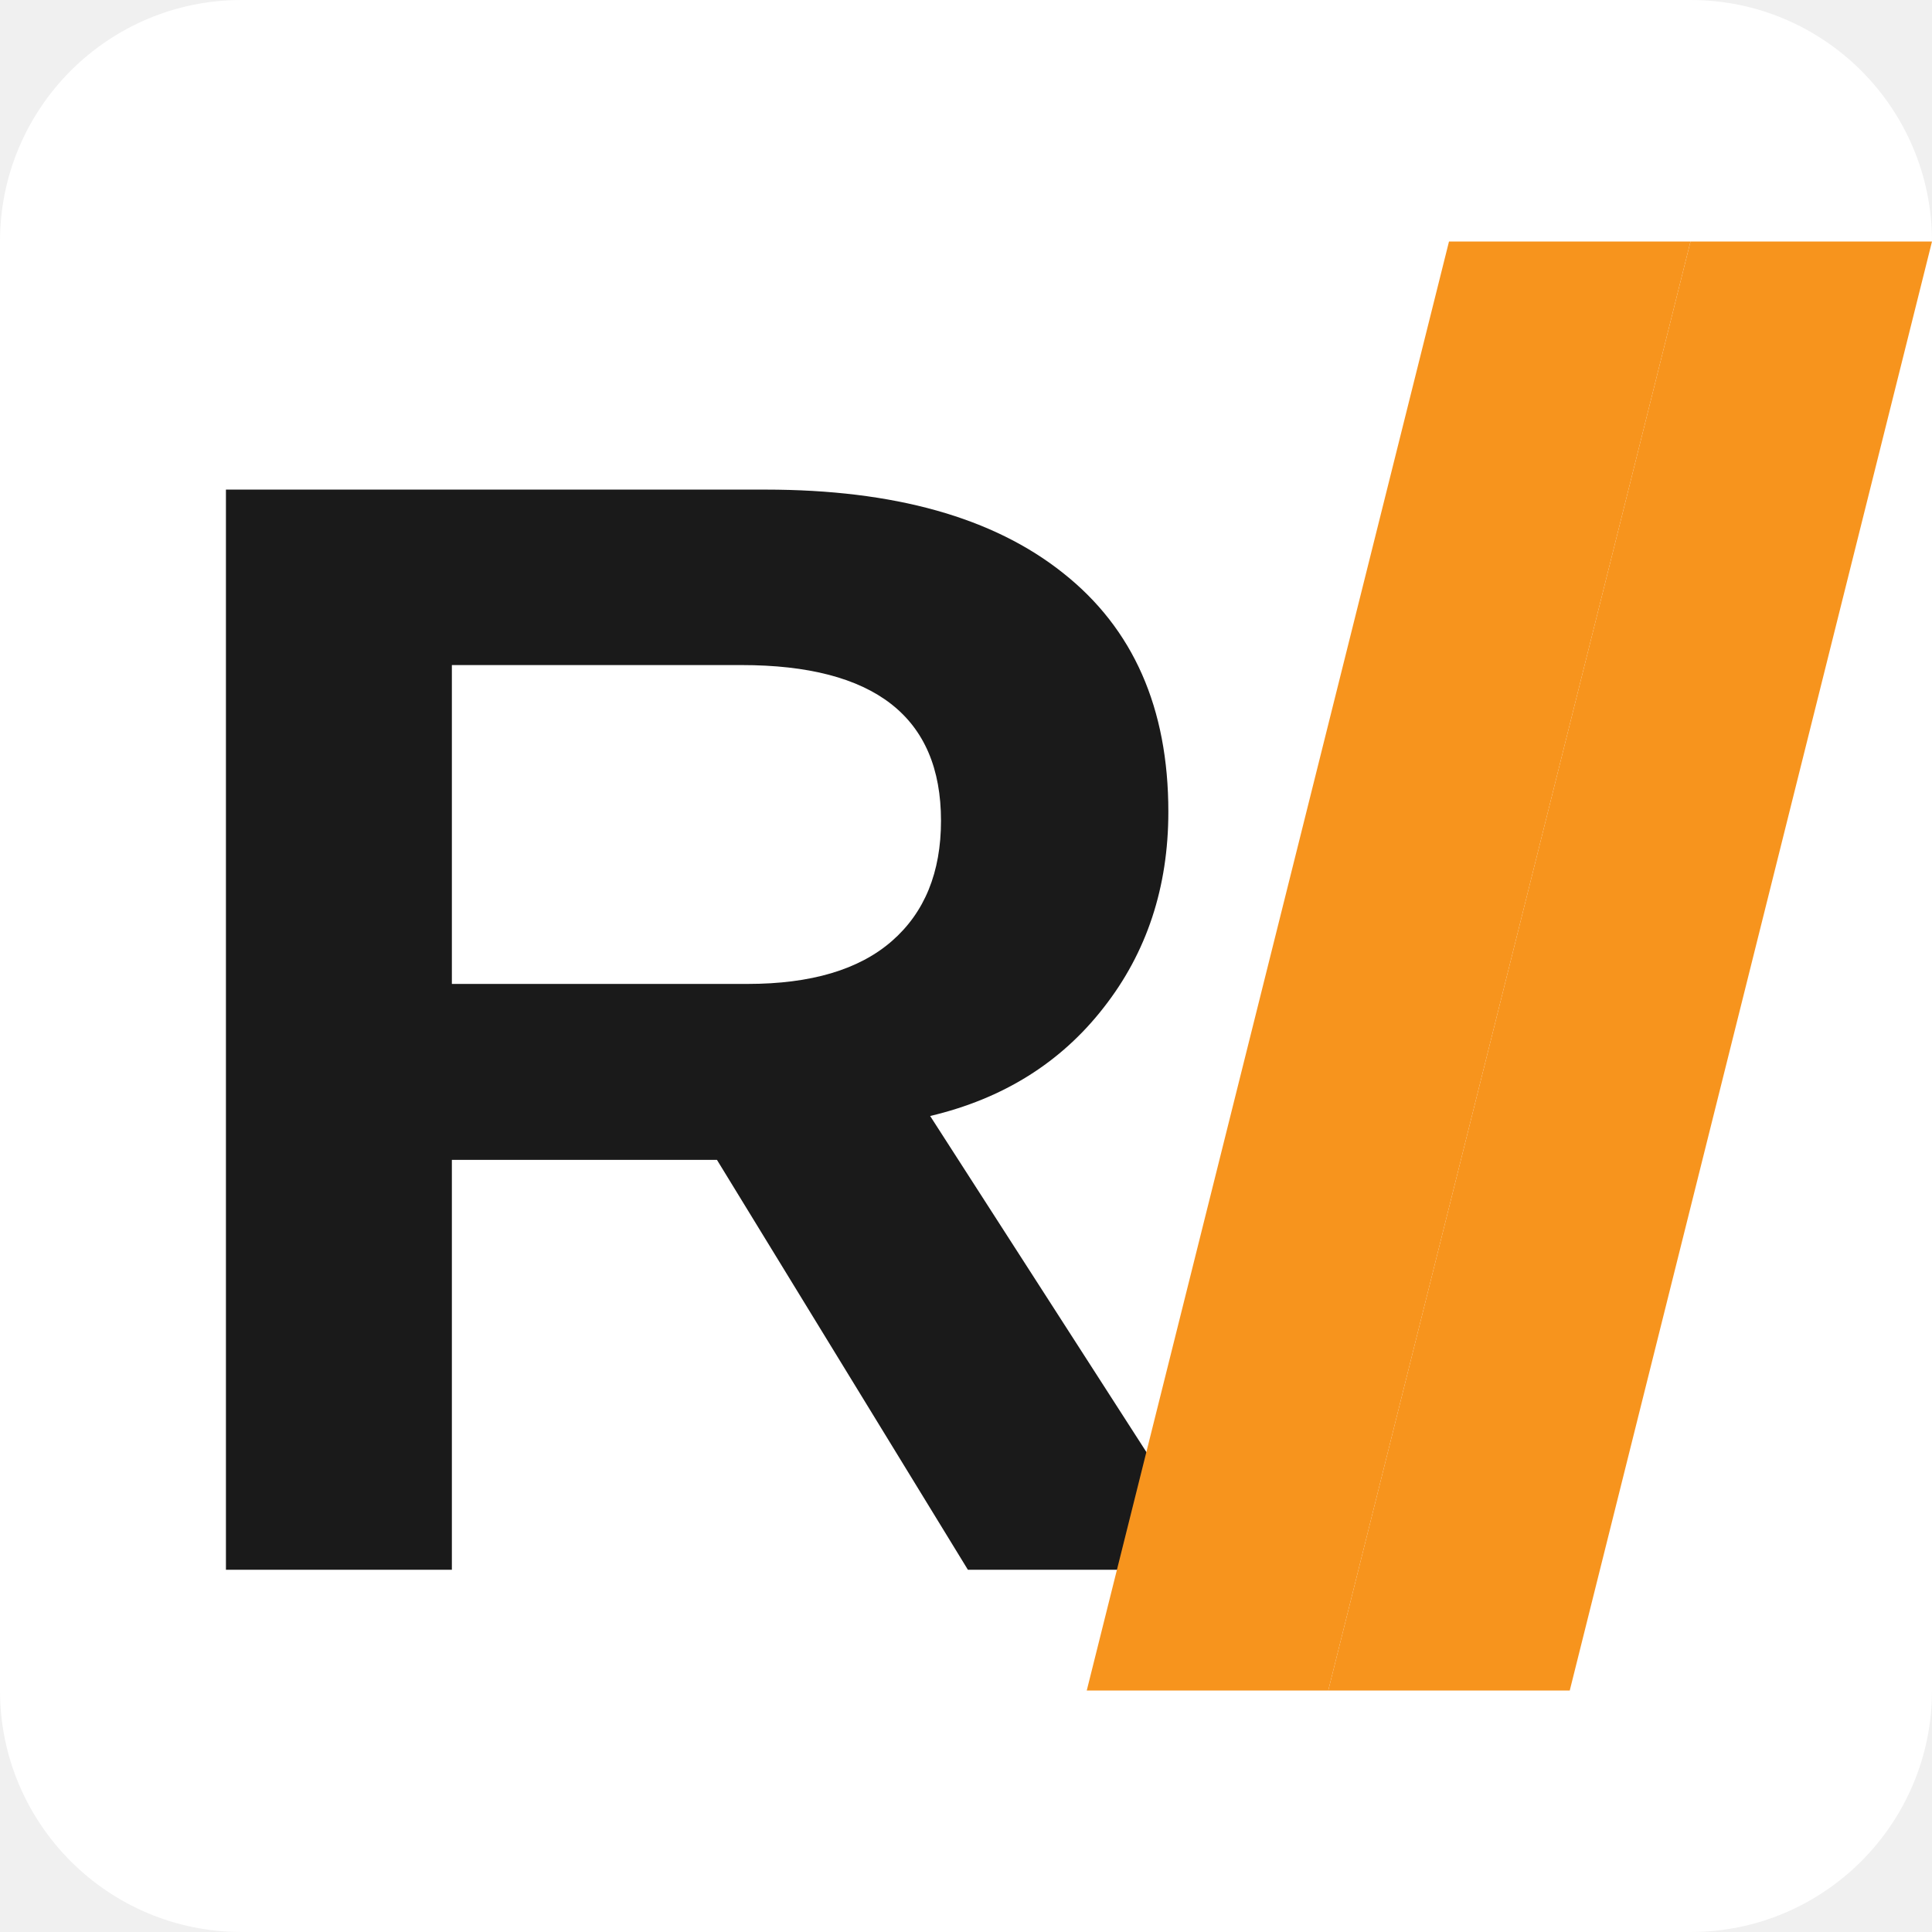
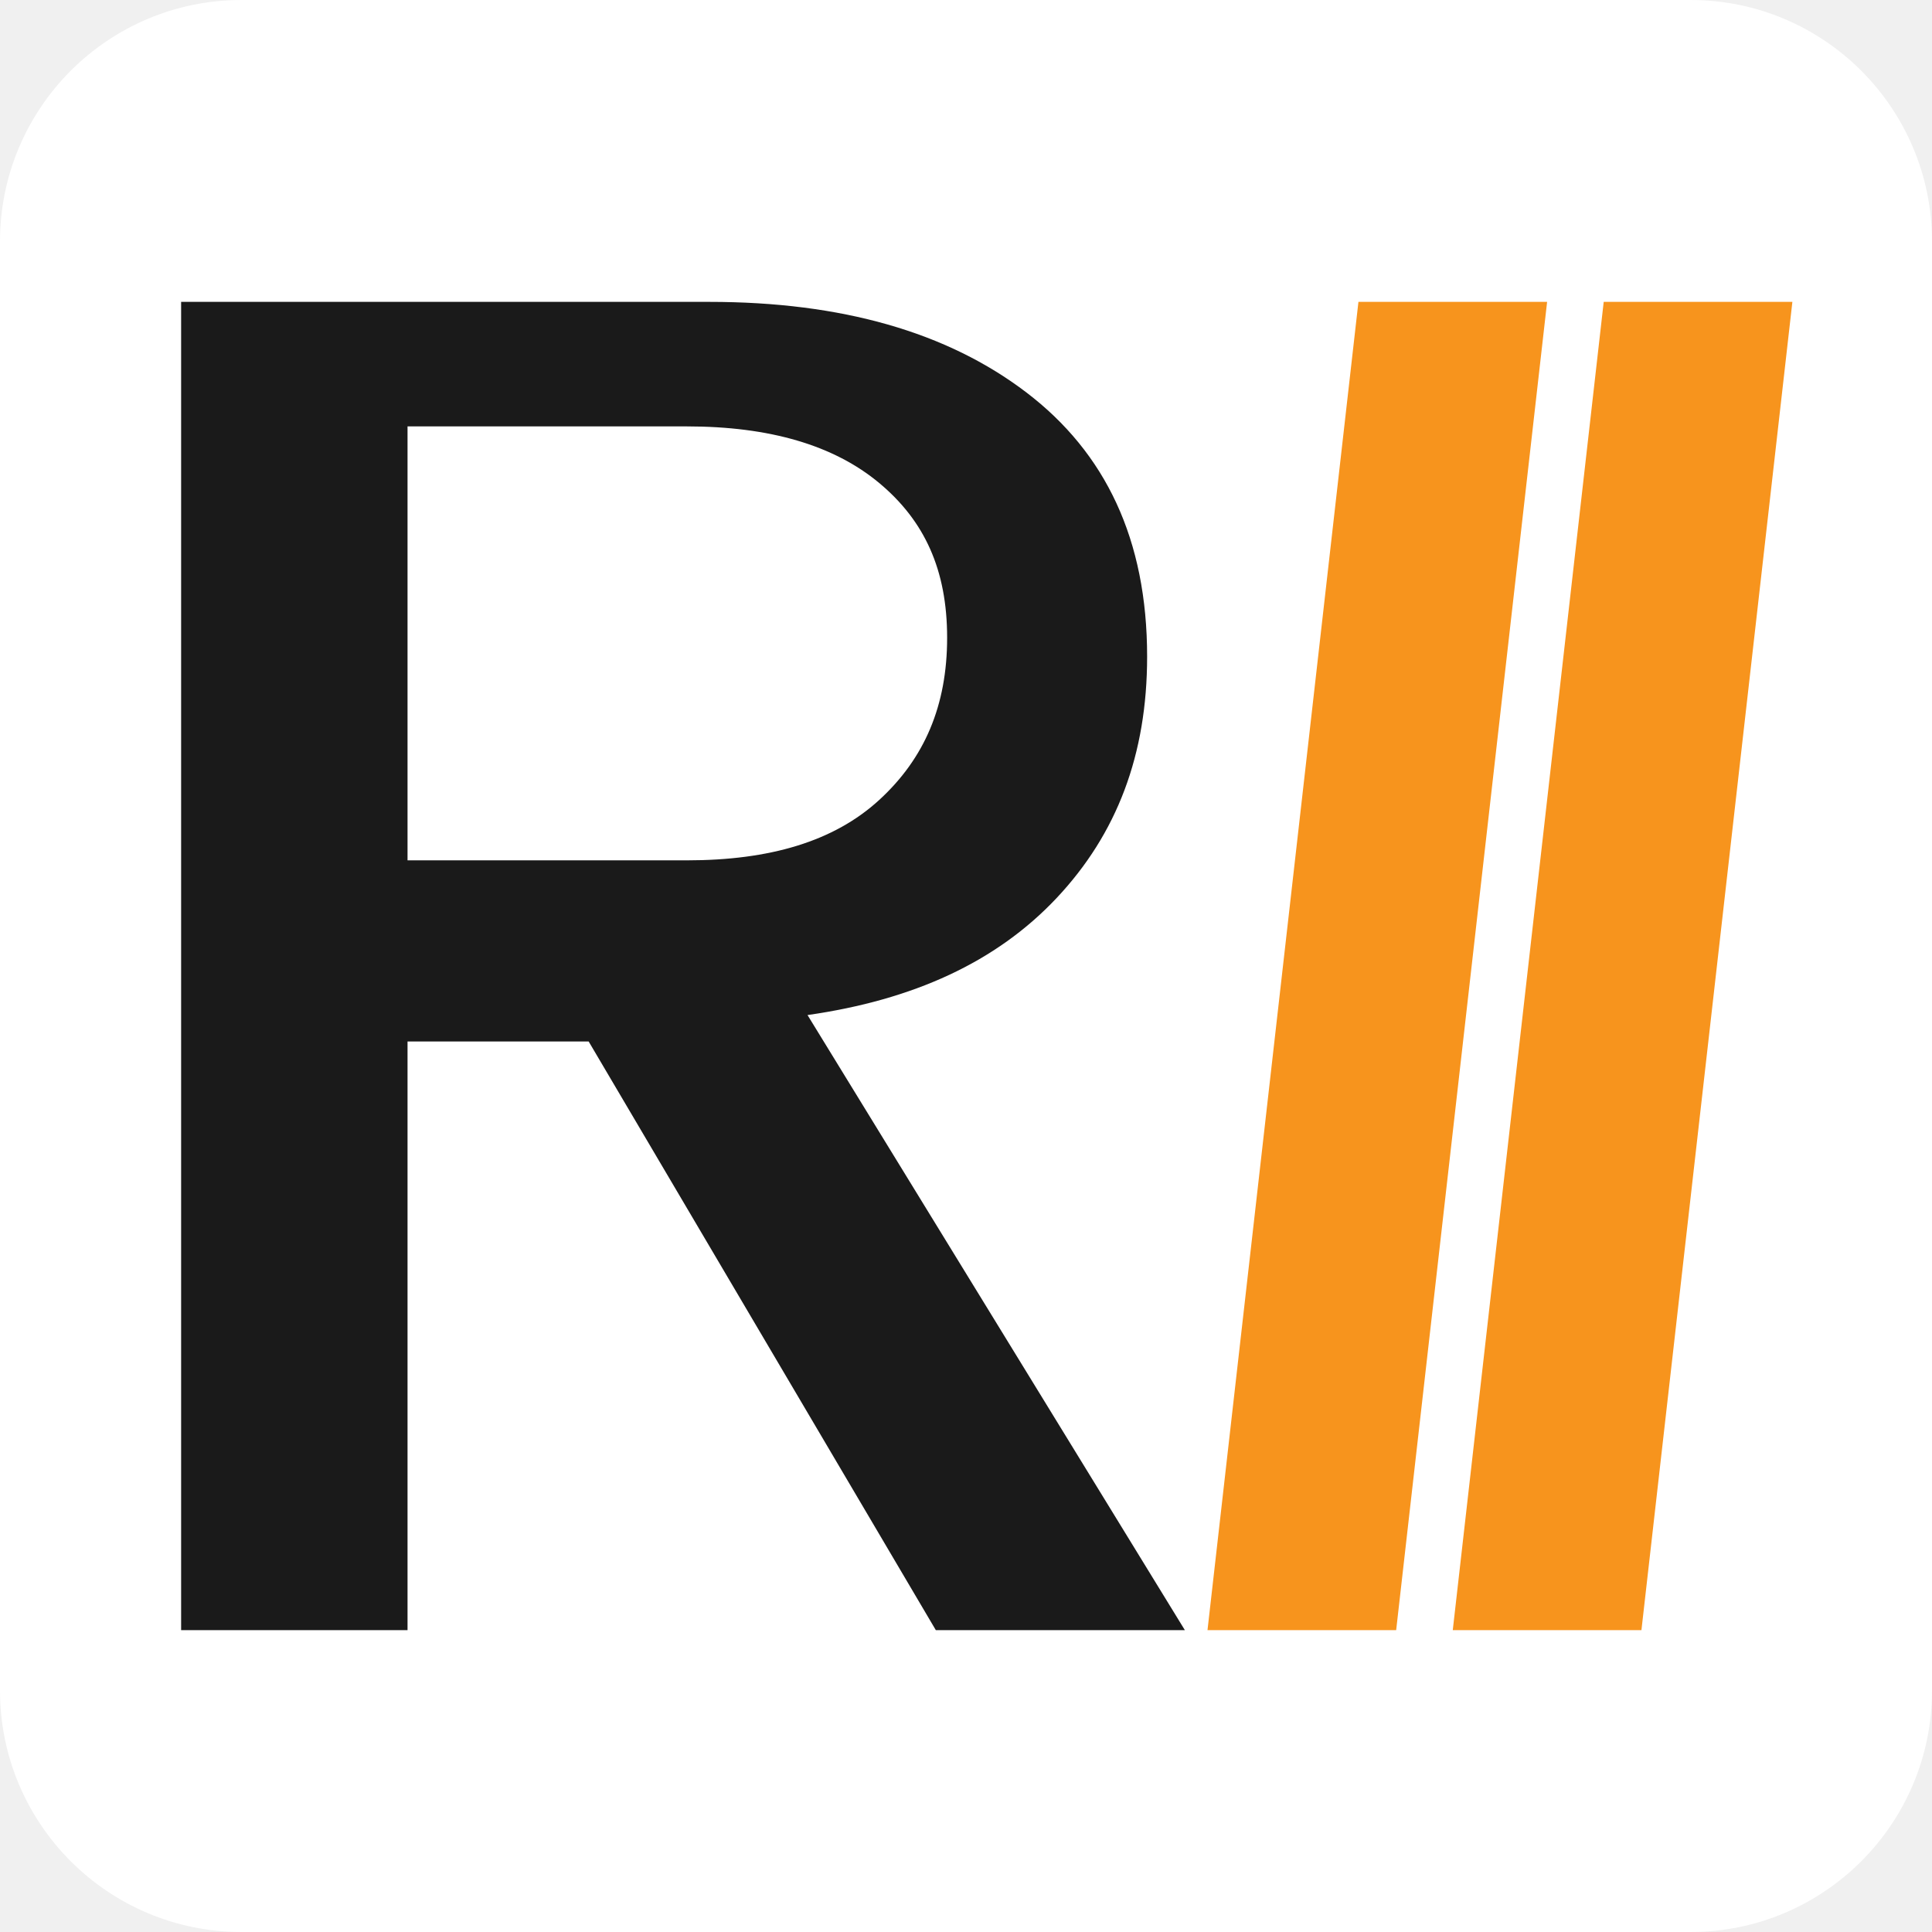
- <svg xmlns="http://www.w3.org/2000/svg" viewBox="0 0 64 64" width="64" height="64">
-   <rect width="64" height="64" rx="8" fill="#ffffff" />
-   <text x="4" y="52" font-family="Arial Black, Arial, Helvetica, sans-serif" font-weight="900" font-size="52" fill="#1a1a1a" letter-spacing="-2">R</text>
-   <polygon points="48,8 56,8 44,56 36,56" fill="#F7941D" />
-   <polygon points="56,8 64,8 52,56 44,56" fill="#F7941D" />
+ <svg xmlns="http://www.w3.org/2000/svg" viewBox="0 0 512 512" width="512" height="512">
+   <rect width="512" height="512" rx="64" fill="#ffffff" />
+   <g transform="translate(48, 80)">
+     <path d="M0,352 L0,0 L140,0 C175,0 203,8 224,24 C245,40 256,63 256,94 C256,120 248,141 232,158 C216,175 194,185 166,189 L266,352 L200,352 L108,196 L60,196 L60,352 Z M60,148 L134,148 C156,148 173,143 185,132 C197,121 203,107 203,89 C203,71 197,58 185,48 C173,38 156,33 134,33 L60,33 Z" fill="#1a1a1a" />
+   </g>
+   <g transform="translate(320, 80)">
+     <polygon points="40,0 90,0 50,352 0,352" fill="#F7941D" />
+     <polygon points="105,0 155,0 115,352 65,352" fill="#F7941D" />
+   </g>
</svg>
